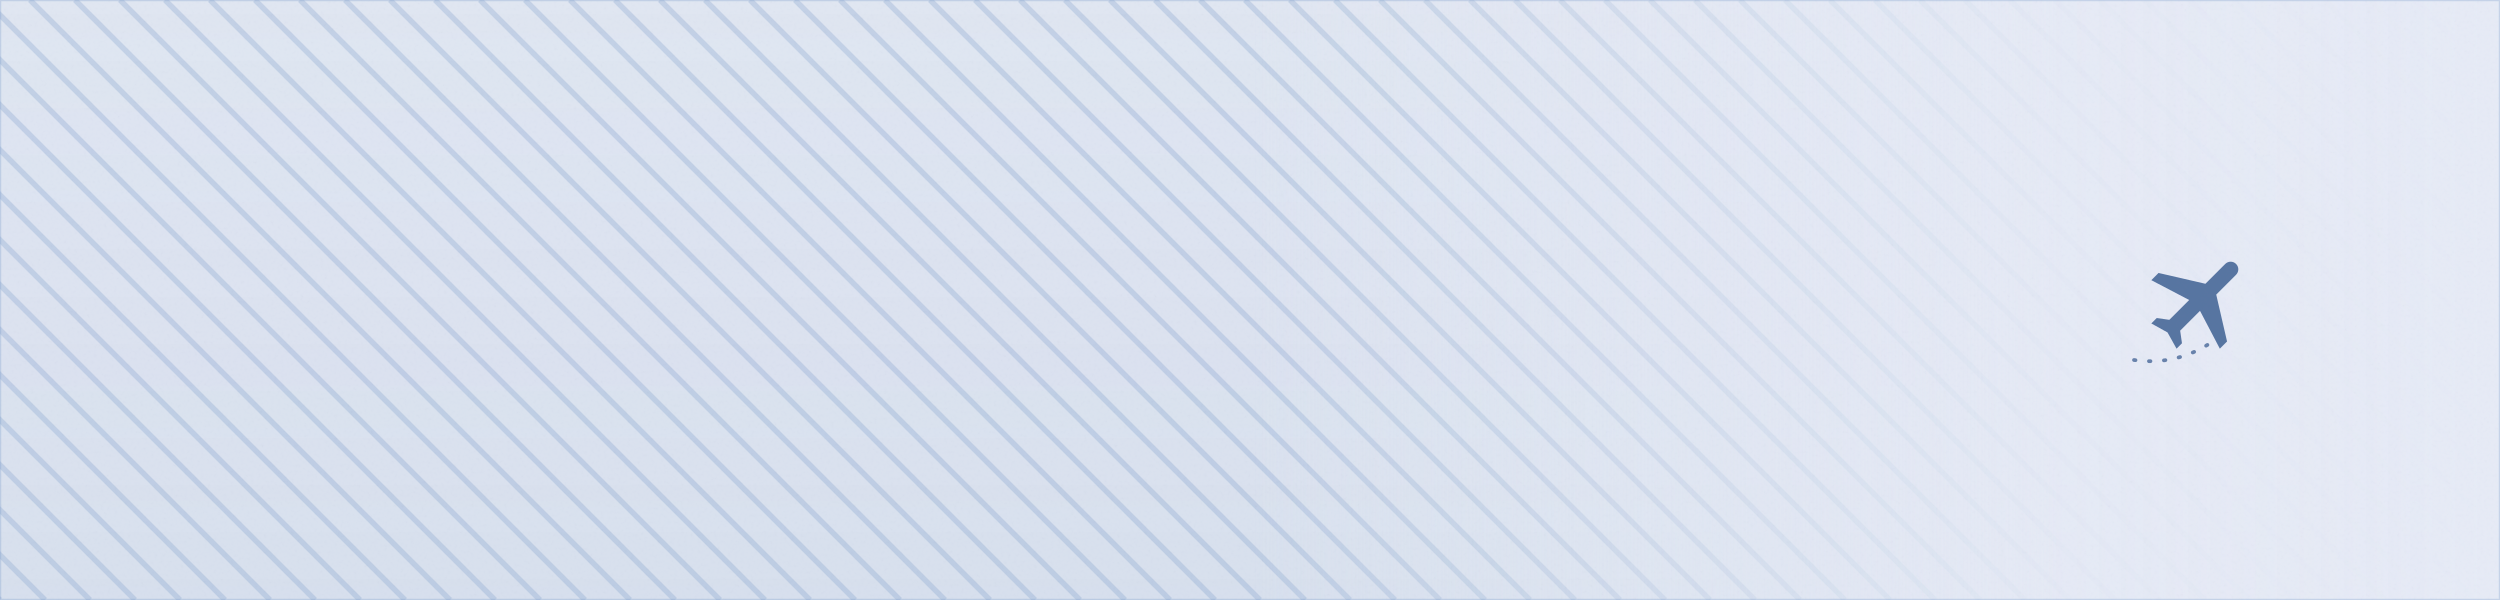
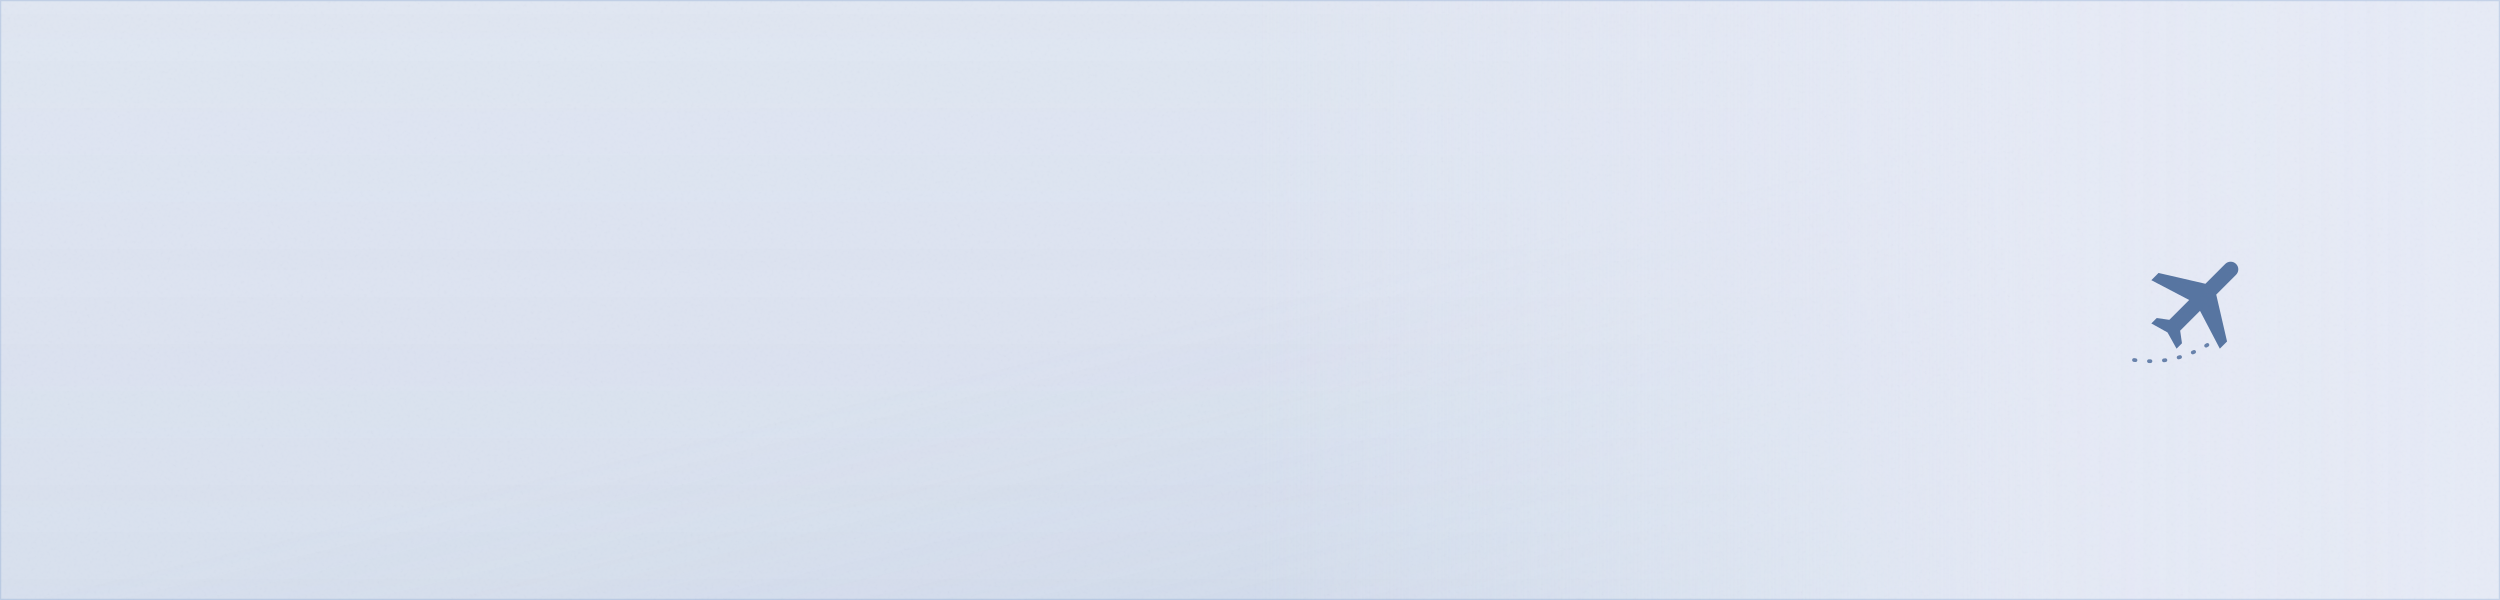
<svg xmlns="http://www.w3.org/2000/svg" width="1000" height="240" viewBox="0 0 1000 240">
  <defs>
    <filter id="tex_travel_light_w" x="0%" y="0%" width="100%" height="100%" color-interpolation-filters="linearRGB">
      <feTurbulence type="fractalNoise" baseFrequency="0.75" numOctaves="4" seed="12" stitchTiles="stitch" result="n" />
      <feColorMatrix in="n" type="saturate" values="0" result="gn" />
      <feBlend in="SourceGraphic" in2="gn" mode="overlay" />
    </filter>
    <linearGradient id="hfade_travel_light_w" x1="0" y1="0" x2="1" y2="0">
      <stop offset="0%" stop-color="#E5EAF5" stop-opacity="0" />
      <stop offset="50%" stop-color="#E5EAF5" stop-opacity="0" />
      <stop offset="82%" stop-color="#E5EAF5" stop-opacity="0.92" />
      <stop offset="100%" stop-color="#E5EAF5" stop-opacity="1" />
    </linearGradient>
    <linearGradient id="vign_travel_light_w" x1="0" y1="0" x2="0" y2="1">
      <stop offset="0%" stop-color="#486898" stop-opacity="0.04" />
      <stop offset="100%" stop-color="#486898" stop-opacity="0.09" />
    </linearGradient>
+     <linearGradient id="diag_travel_light_w" x1="0" y1="0" x2="1" y2="1">
+       <stop offset="0%" stop-color="#789CC8" stop-opacity="0" />
+       <stop offset="50%" stop-color="#789CC8" stop-opacity="0" />
+       <stop offset="100%" stop-color="#789CC8" stop-opacity="0.12" />
+     </linearGradient>
  </defs>
  <rect width="1000" height="240" fill="#E5EAF5" />
  <rect width="1000" height="240" fill="url(#vign_travel_light_w)" />
-   <g>
-     <line x1="-240" y1="0" x2="0" y2="240" stroke="#789CC8" stroke-width="2.2" opacity="0.3" />
-     <line x1="-222" y1="0" x2="18" y2="240" stroke="#789CC8" stroke-width="2.2" opacity="0.3" />
-     <line x1="-204" y1="0" x2="36" y2="240" stroke="#789CC8" stroke-width="2.2" opacity="0.3" />
-     <line x1="-186" y1="0" x2="54" y2="240" stroke="#789CC8" stroke-width="2.2" opacity="0.3" />
-     <line x1="-168" y1="0" x2="72" y2="240" stroke="#789CC8" stroke-width="2.2" opacity="0.3" />
-     <line x1="-150" y1="0" x2="90" y2="240" stroke="#789CC8" stroke-width="2.2" opacity="0.3" />
-     <line x1="-132" y1="0" x2="108" y2="240" stroke="#789CC8" stroke-width="2.2" opacity="0.3" />
-     <line x1="-114" y1="0" x2="126" y2="240" stroke="#789CC8" stroke-width="2.2" opacity="0.3" />
-     <line x1="-96" y1="0" x2="144" y2="240" stroke="#789CC8" stroke-width="2.2" opacity="0.3" />
-     <line x1="-78" y1="0" x2="162" y2="240" stroke="#789CC8" stroke-width="2.2" opacity="0.3" />
-     <line x1="-60" y1="0" x2="180" y2="240" stroke="#789CC8" stroke-width="2.2" opacity="0.3" />
-     <line x1="-42" y1="0" x2="198" y2="240" stroke="#789CC8" stroke-width="2.2" opacity="0.3" />
-     <line x1="-24" y1="0" x2="216" y2="240" stroke="#789CC8" stroke-width="2.2" opacity="0.3" />
-     <line x1="-6" y1="0" x2="234" y2="240" stroke="#789CC8" stroke-width="2.2" opacity="0.3" />
-     <line x1="12" y1="0" x2="252" y2="240" stroke="#789CC8" stroke-width="2.2" opacity="0.3" />
-     <line x1="30" y1="0" x2="270" y2="240" stroke="#789CC8" stroke-width="2.2" opacity="0.3" />
-     <line x1="48" y1="0" x2="288" y2="240" stroke="#789CC8" stroke-width="2.2" opacity="0.3" />
-     <line x1="66" y1="0" x2="306" y2="240" stroke="#789CC8" stroke-width="2.2" opacity="0.3" />
-     <line x1="84" y1="0" x2="324" y2="240" stroke="#789CC8" stroke-width="2.2" opacity="0.3" />
-     <line x1="102" y1="0" x2="342" y2="240" stroke="#789CC8" stroke-width="2.2" opacity="0.3" />
-     <line x1="120" y1="0" x2="360" y2="240" stroke="#789CC8" stroke-width="2.2" opacity="0.3" />
-     <line x1="138" y1="0" x2="378" y2="240" stroke="#789CC8" stroke-width="2.2" opacity="0.3" />
-     <line x1="156" y1="0" x2="396" y2="240" stroke="#789CC8" stroke-width="2.2" opacity="0.3" />
-     <line x1="174" y1="0" x2="414" y2="240" stroke="#789CC8" stroke-width="2.2" opacity="0.3" />
-     <line x1="192" y1="0" x2="432" y2="240" stroke="#789CC8" stroke-width="2.2" opacity="0.3" />
-     <line x1="210" y1="0" x2="450" y2="240" stroke="#789CC8" stroke-width="2.2" opacity="0.3" />
-     <line x1="228" y1="0" x2="468" y2="240" stroke="#789CC8" stroke-width="2.2" opacity="0.3" />
-     <line x1="246" y1="0" x2="486" y2="240" stroke="#789CC8" stroke-width="2.2" opacity="0.3" />
-     <line x1="264" y1="0" x2="504" y2="240" stroke="#789CC8" stroke-width="2.2" opacity="0.3" />
-     <line x1="282" y1="0" x2="522" y2="240" stroke="#789CC8" stroke-width="2.2" opacity="0.3" />
-     <line x1="300" y1="0" x2="540" y2="240" stroke="#789CC8" stroke-width="2.2" opacity="0.3" />
-     <line x1="318" y1="0" x2="558" y2="240" stroke="#789CC8" stroke-width="2.2" opacity="0.3" />
-     <line x1="336" y1="0" x2="576" y2="240" stroke="#789CC8" stroke-width="2.2" opacity="0.3" />
-     <line x1="354" y1="0" x2="594" y2="240" stroke="#789CC8" stroke-width="2.2" opacity="0.3" />
-     <line x1="372" y1="0" x2="612" y2="240" stroke="#789CC8" stroke-width="2.2" opacity="0.3" />
-     <line x1="390" y1="0" x2="630" y2="240" stroke="#789CC8" stroke-width="2.2" opacity="0.3" />
-     <line x1="408" y1="0" x2="648" y2="240" stroke="#789CC8" stroke-width="2.2" opacity="0.3" />
-     <line x1="426" y1="0" x2="666" y2="240" stroke="#789CC8" stroke-width="2.2" opacity="0.3" />
-     <line x1="444" y1="0" x2="684" y2="240" stroke="#789CC8" stroke-width="2.2" opacity="0.3" />
-     <line x1="462" y1="0" x2="702" y2="240" stroke="#789CC8" stroke-width="2.2" opacity="0.3" />
-     <line x1="480" y1="0" x2="720" y2="240" stroke="#789CC8" stroke-width="2.2" opacity="0.3" />
-     <line x1="498" y1="0" x2="738" y2="240" stroke="#789CC8" stroke-width="2.2" opacity="0.3" />
-     <line x1="516" y1="0" x2="756" y2="240" stroke="#789CC8" stroke-width="2.2" opacity="0.3" />
-     <line x1="534" y1="0" x2="774" y2="240" stroke="#789CC8" stroke-width="2.2" opacity="0.3" />
-     <line x1="552" y1="0" x2="792" y2="240" stroke="#789CC8" stroke-width="2.2" opacity="0.3" />
-     <line x1="570" y1="0" x2="810" y2="240" stroke="#789CC8" stroke-width="2.2" opacity="0.3" />
-     <line x1="588" y1="0" x2="828" y2="240" stroke="#789CC8" stroke-width="2.2" opacity="0.3" />
-     <line x1="606" y1="0" x2="846" y2="240" stroke="#789CC8" stroke-width="2.2" opacity="0.3" />
-     <line x1="624" y1="0" x2="864" y2="240" stroke="#789CC8" stroke-width="2.2" opacity="0.3" />
-     <line x1="642" y1="0" x2="882" y2="240" stroke="#789CC8" stroke-width="2.2" opacity="0.3" />
-     <line x1="660" y1="0" x2="900" y2="240" stroke="#789CC8" stroke-width="2.2" opacity="0.3" />
-     <line x1="678" y1="0" x2="918" y2="240" stroke="#789CC8" stroke-width="2.2" opacity="0.3" />
-     <line x1="696" y1="0" x2="936" y2="240" stroke="#789CC8" stroke-width="2.2" opacity="0.3" />
-     <line x1="714" y1="0" x2="954" y2="240" stroke="#789CC8" stroke-width="2.2" opacity="0.3" />
-     <line x1="732" y1="0" x2="972" y2="240" stroke="#789CC8" stroke-width="2.2" opacity="0.3" />
-     <line x1="750" y1="0" x2="990" y2="240" stroke="#789CC8" stroke-width="2.2" opacity="0.3" />
-     <line x1="768" y1="0" x2="1008" y2="240" stroke="#789CC8" stroke-width="2.2" opacity="0.3" />
-     <line x1="786" y1="0" x2="1026" y2="240" stroke="#789CC8" stroke-width="2.2" opacity="0.3" />
-     <line x1="804" y1="0" x2="1044" y2="240" stroke="#789CC8" stroke-width="2.2" opacity="0.3" />
-     <line x1="822" y1="0" x2="1062" y2="240" stroke="#789CC8" stroke-width="2.2" opacity="0.3" />
-     <line x1="840" y1="0" x2="1080" y2="240" stroke="#789CC8" stroke-width="2.2" opacity="0.3" />
-     <line x1="858" y1="0" x2="1098" y2="240" stroke="#789CC8" stroke-width="2.2" opacity="0.3" />
-     <line x1="876" y1="0" x2="1116" y2="240" stroke="#789CC8" stroke-width="2.2" opacity="0.3" />
-     <line x1="894" y1="0" x2="1134" y2="240" stroke="#789CC8" stroke-width="2.2" opacity="0.3" />
-     <line x1="912" y1="0" x2="1152" y2="240" stroke="#789CC8" stroke-width="2.2" opacity="0.3" />
-     <line x1="930" y1="0" x2="1170" y2="240" stroke="#789CC8" stroke-width="2.2" opacity="0.3" />
-     <line x1="948" y1="0" x2="1188" y2="240" stroke="#789CC8" stroke-width="2.2" opacity="0.3" />
-     <line x1="966" y1="0" x2="1206" y2="240" stroke="#789CC8" stroke-width="2.2" opacity="0.3" />
-     <line x1="984" y1="0" x2="1224" y2="240" stroke="#789CC8" stroke-width="2.2" opacity="0.3" />
-     <rect width="1000" height="240" fill="url(#hfade_travel_light_w)" />
-   </g>
+   <rect width="1000" height="240" fill="url(#diag_travel_light_w)" />
+   <rect width="1000" height="240" fill="url(#hfade_travel_light_w)" />
  <rect width="1000" height="240" fill="#E5EAF5" filter="url(#tex_travel_light_w)" opacity="0.06" />
  <g transform="translate(880,120) scale(0.6)">
    <path d="M-44,40 Q-16,44 8,28" fill="none" stroke="#486898" stroke-width="2.5" stroke-linecap="round" stroke-dasharray="1,9" opacity="0.8" />
    <g transform="rotate(45) scale(3.4) translate(-11.5,-12)">
      <path d="M21,16v-2l-8-5V3.5C13,2.67,12.33,2,11.5,2S10,2.67,10,3.5V9l-8,5v2l8-2.5V19l-2,1.5V22l3.5-1l3.5,1v-1.5L13,19v-5.5L21,16z" fill="#486898" opacity="0.9" />
    </g>
  </g>
  <rect width="1000" height="240" fill="none" stroke="#789CC8" stroke-width="1" opacity="0.3" />
</svg>
